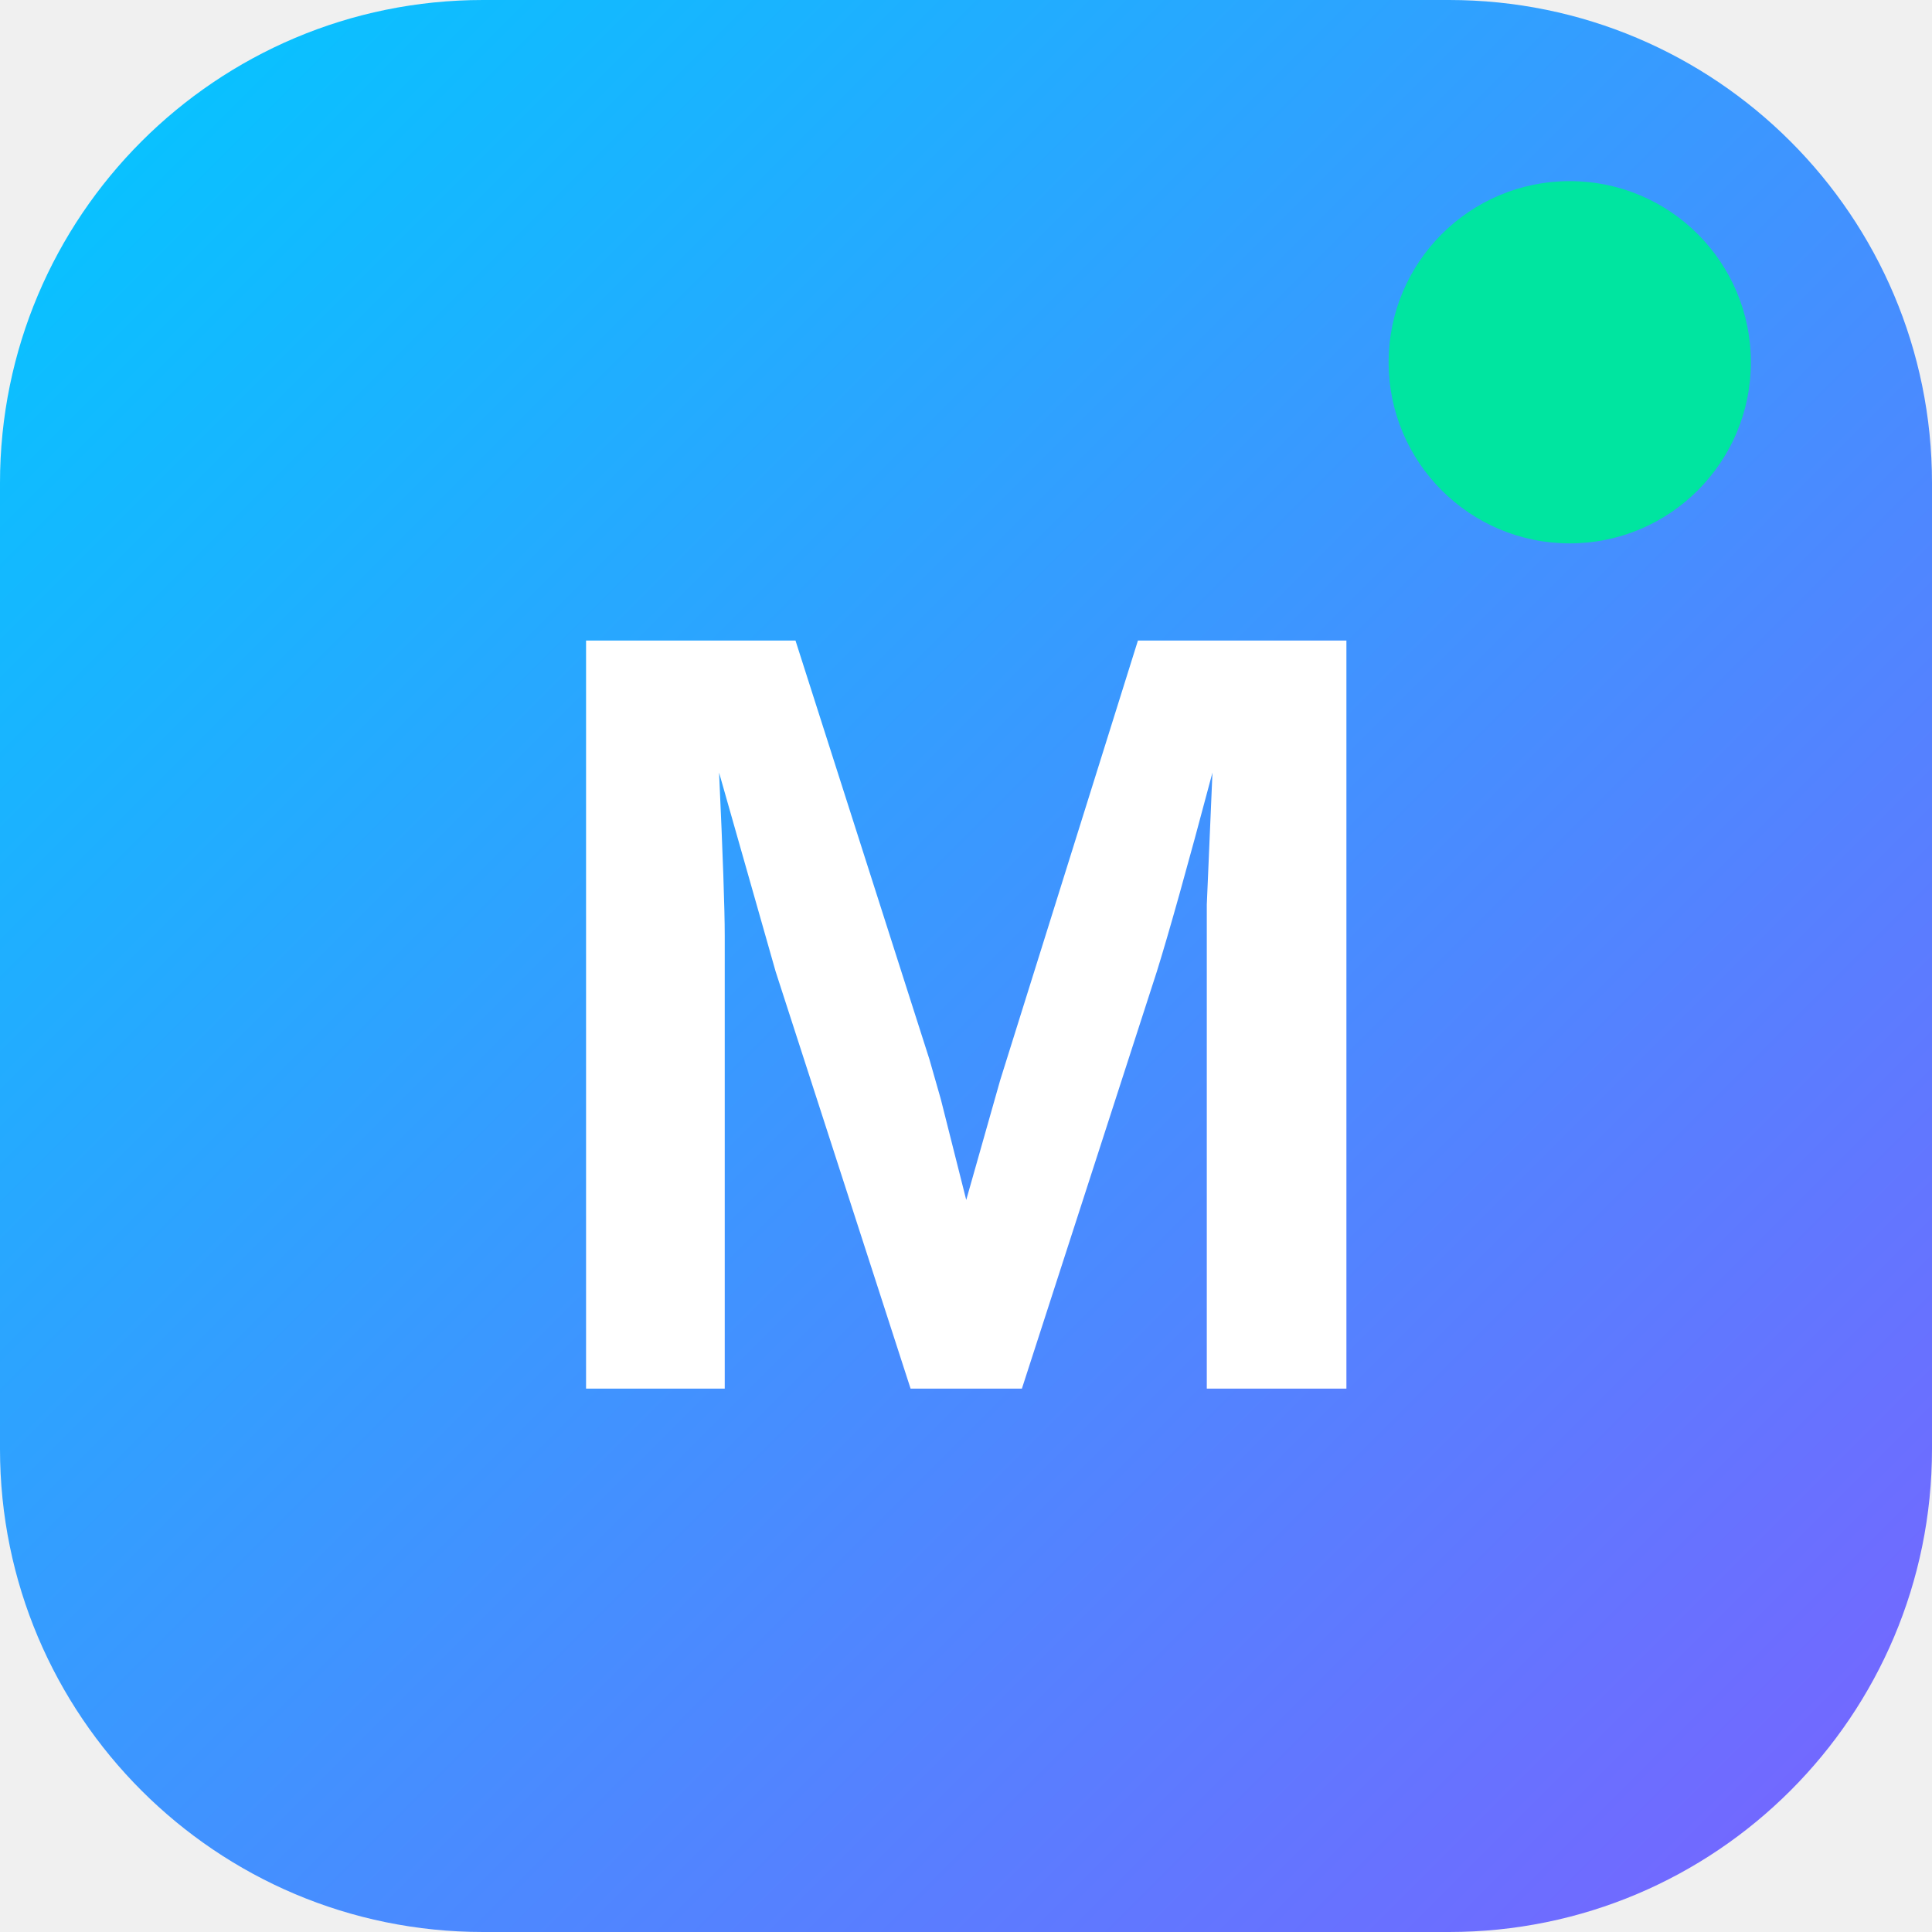
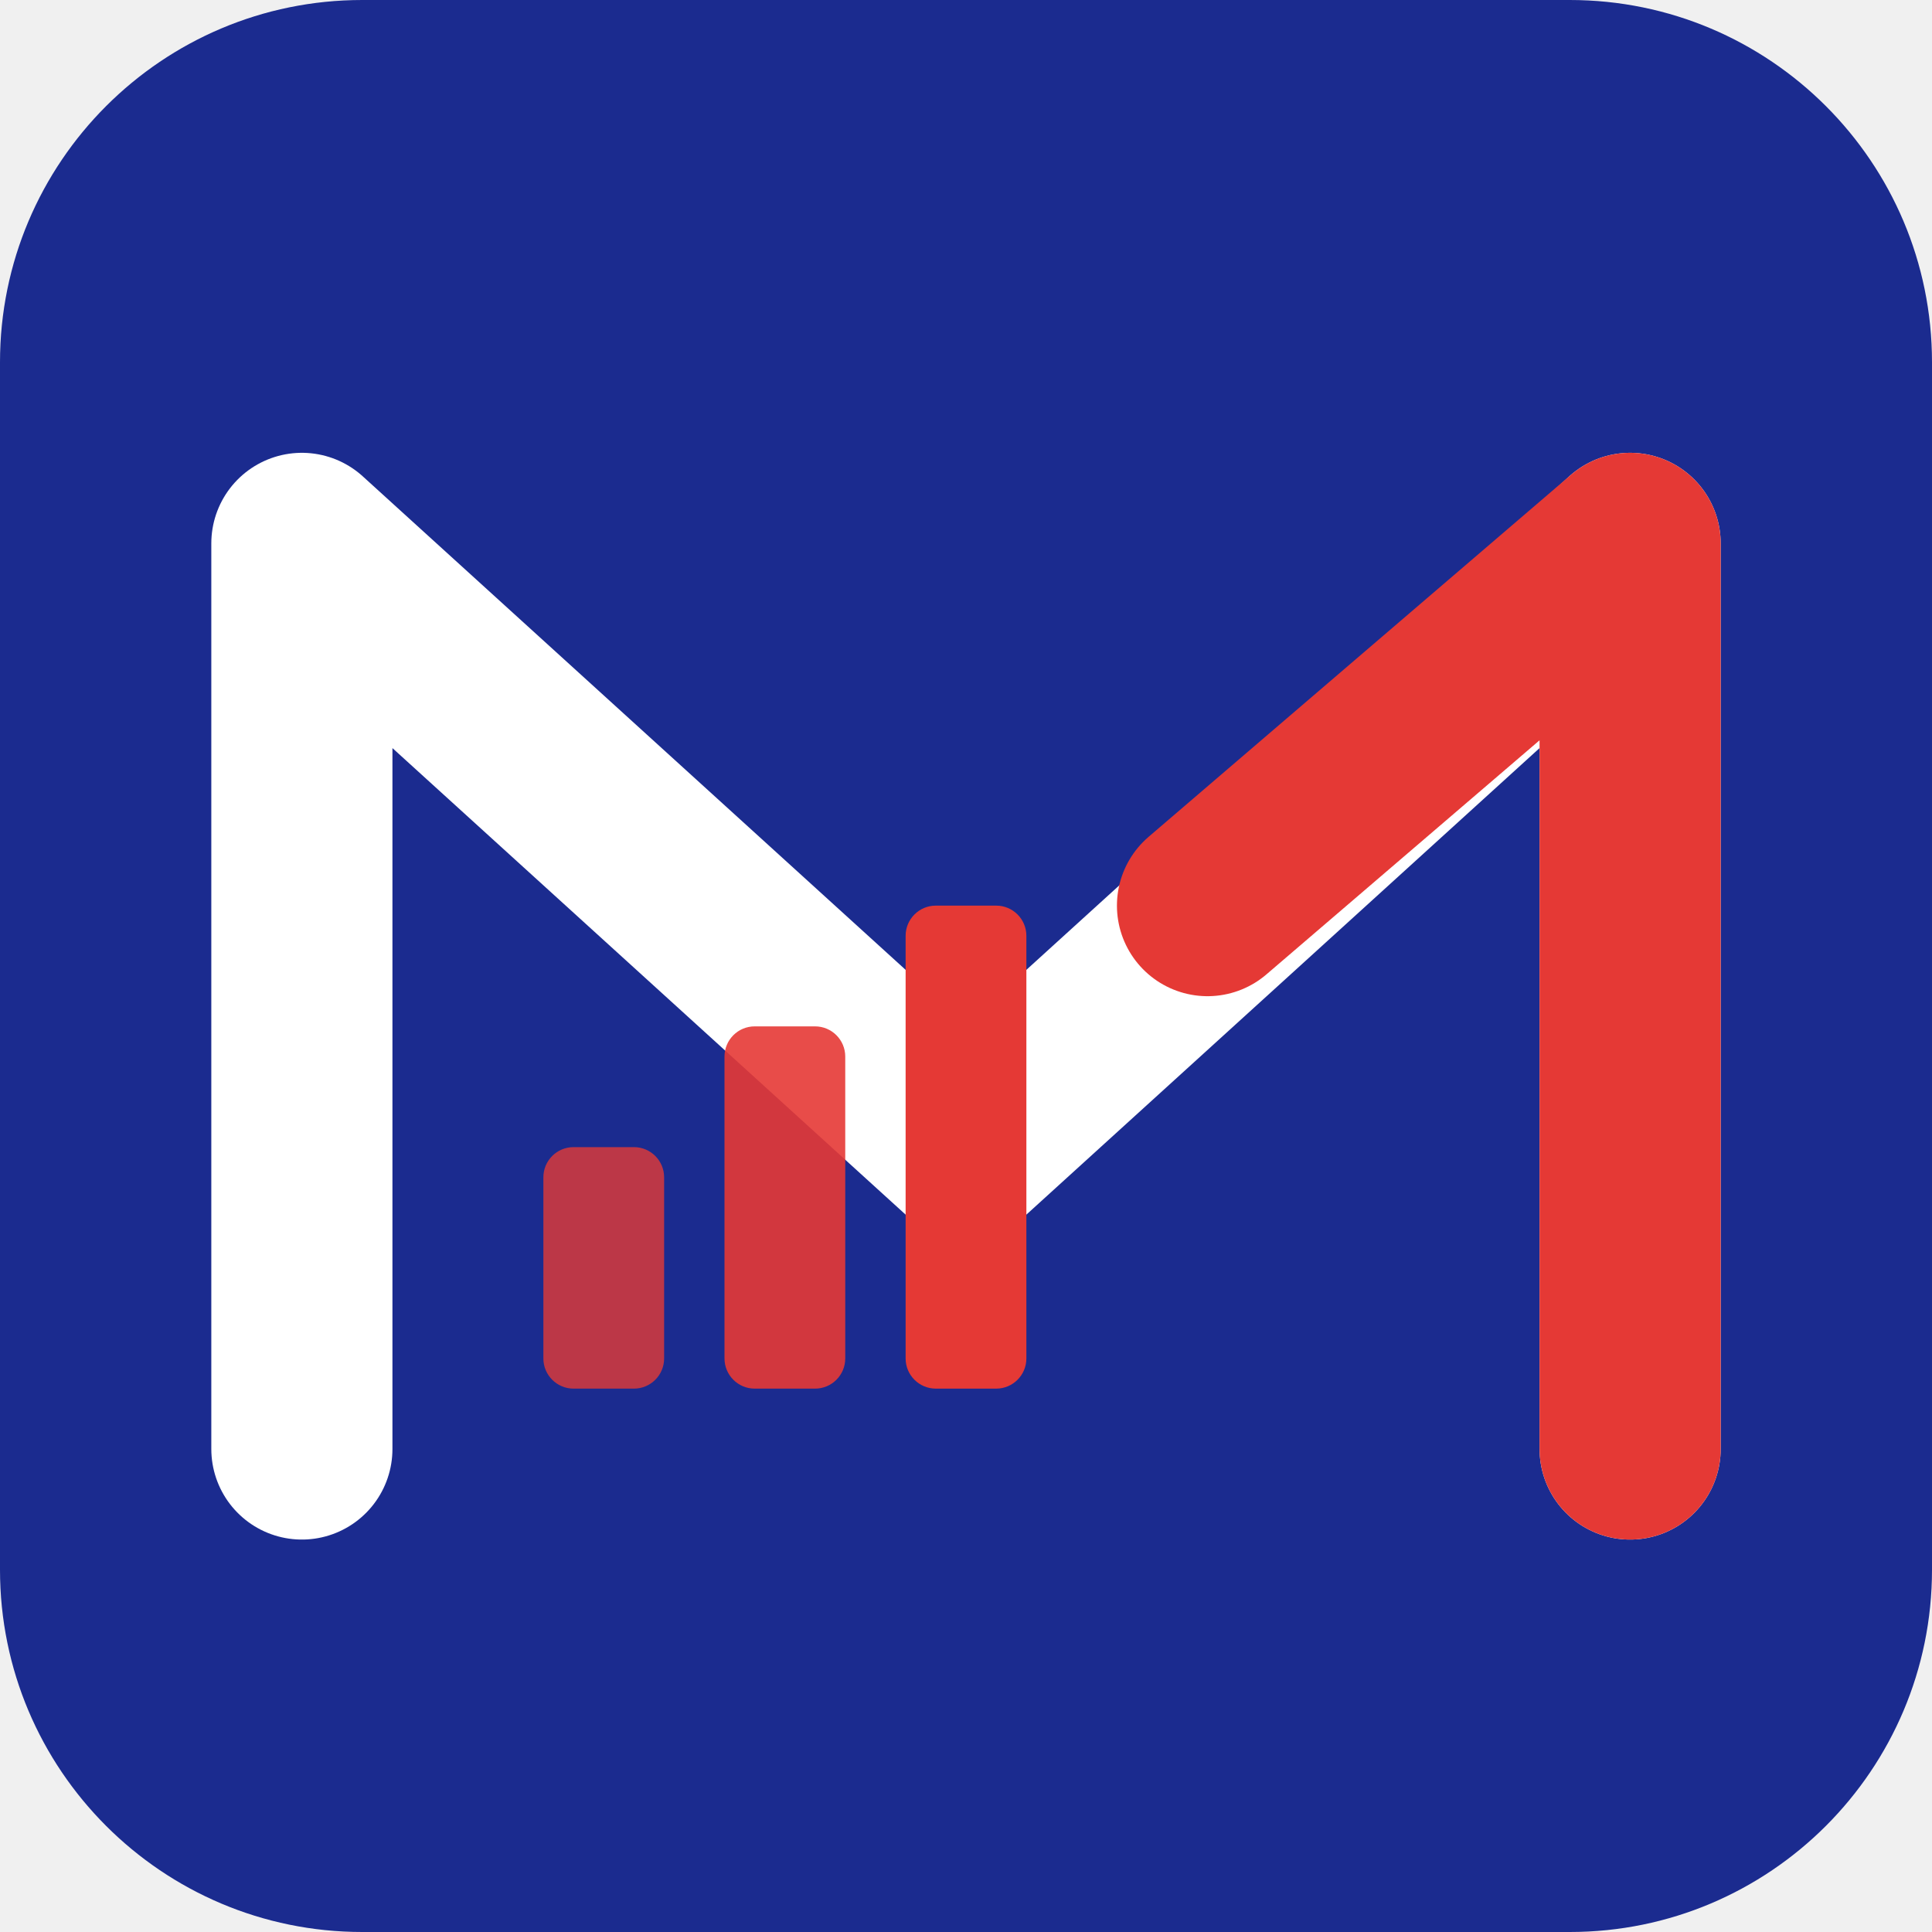
- <svg xmlns="http://www.w3.org/2000/svg" width="32" height="32" viewBox="0 0 32 32" fill="none">
-   <defs>
-     <linearGradient id="g" x1="0%" y1="0%" x2="100%" y2="100%">
-       <stop offset="0%" stop-color="#00C9FF" />
-       <stop offset="100%" stop-color="#7B61FF" />
-     </linearGradient>
-   </defs>
-   <rect width="32" height="32" rx="8" fill="url(#g)" />
-   <text x="16" y="23" text-anchor="middle" font-family="Arial,sans-serif" font-size="18" font-weight="900" fill="white">M</text>
-   <circle cx="26" cy="6" r="3" fill="#00E5A0" />
+ <svg xmlns="http://www.w3.org/2000/svg" width="64" height="64" viewBox="0 0 64 64" fill="none">
+   <rect width="64" height="64" rx="12" fill="#1B2B8F" />
+   <path d="M10 48 L10 18 L32 38 L54 18 L54 48" stroke="white" stroke-width="6" stroke-linecap="round" stroke-linejoin="round" fill="none" />
+   <path d="M40 30 L54 18 L54 48" stroke="#E53935" stroke-width="6" stroke-linecap="round" stroke-linejoin="round" fill="none" />
+   <rect x="18" y="38" width="4" height="8" rx="1" fill="#E53935" opacity="0.8" />
+   <rect x="24" y="34" width="4" height="12" rx="1" fill="#E53935" opacity="0.9" />
+   <rect x="30" y="30" width="4" height="16" rx="1" fill="#E53935" />
</svg>
